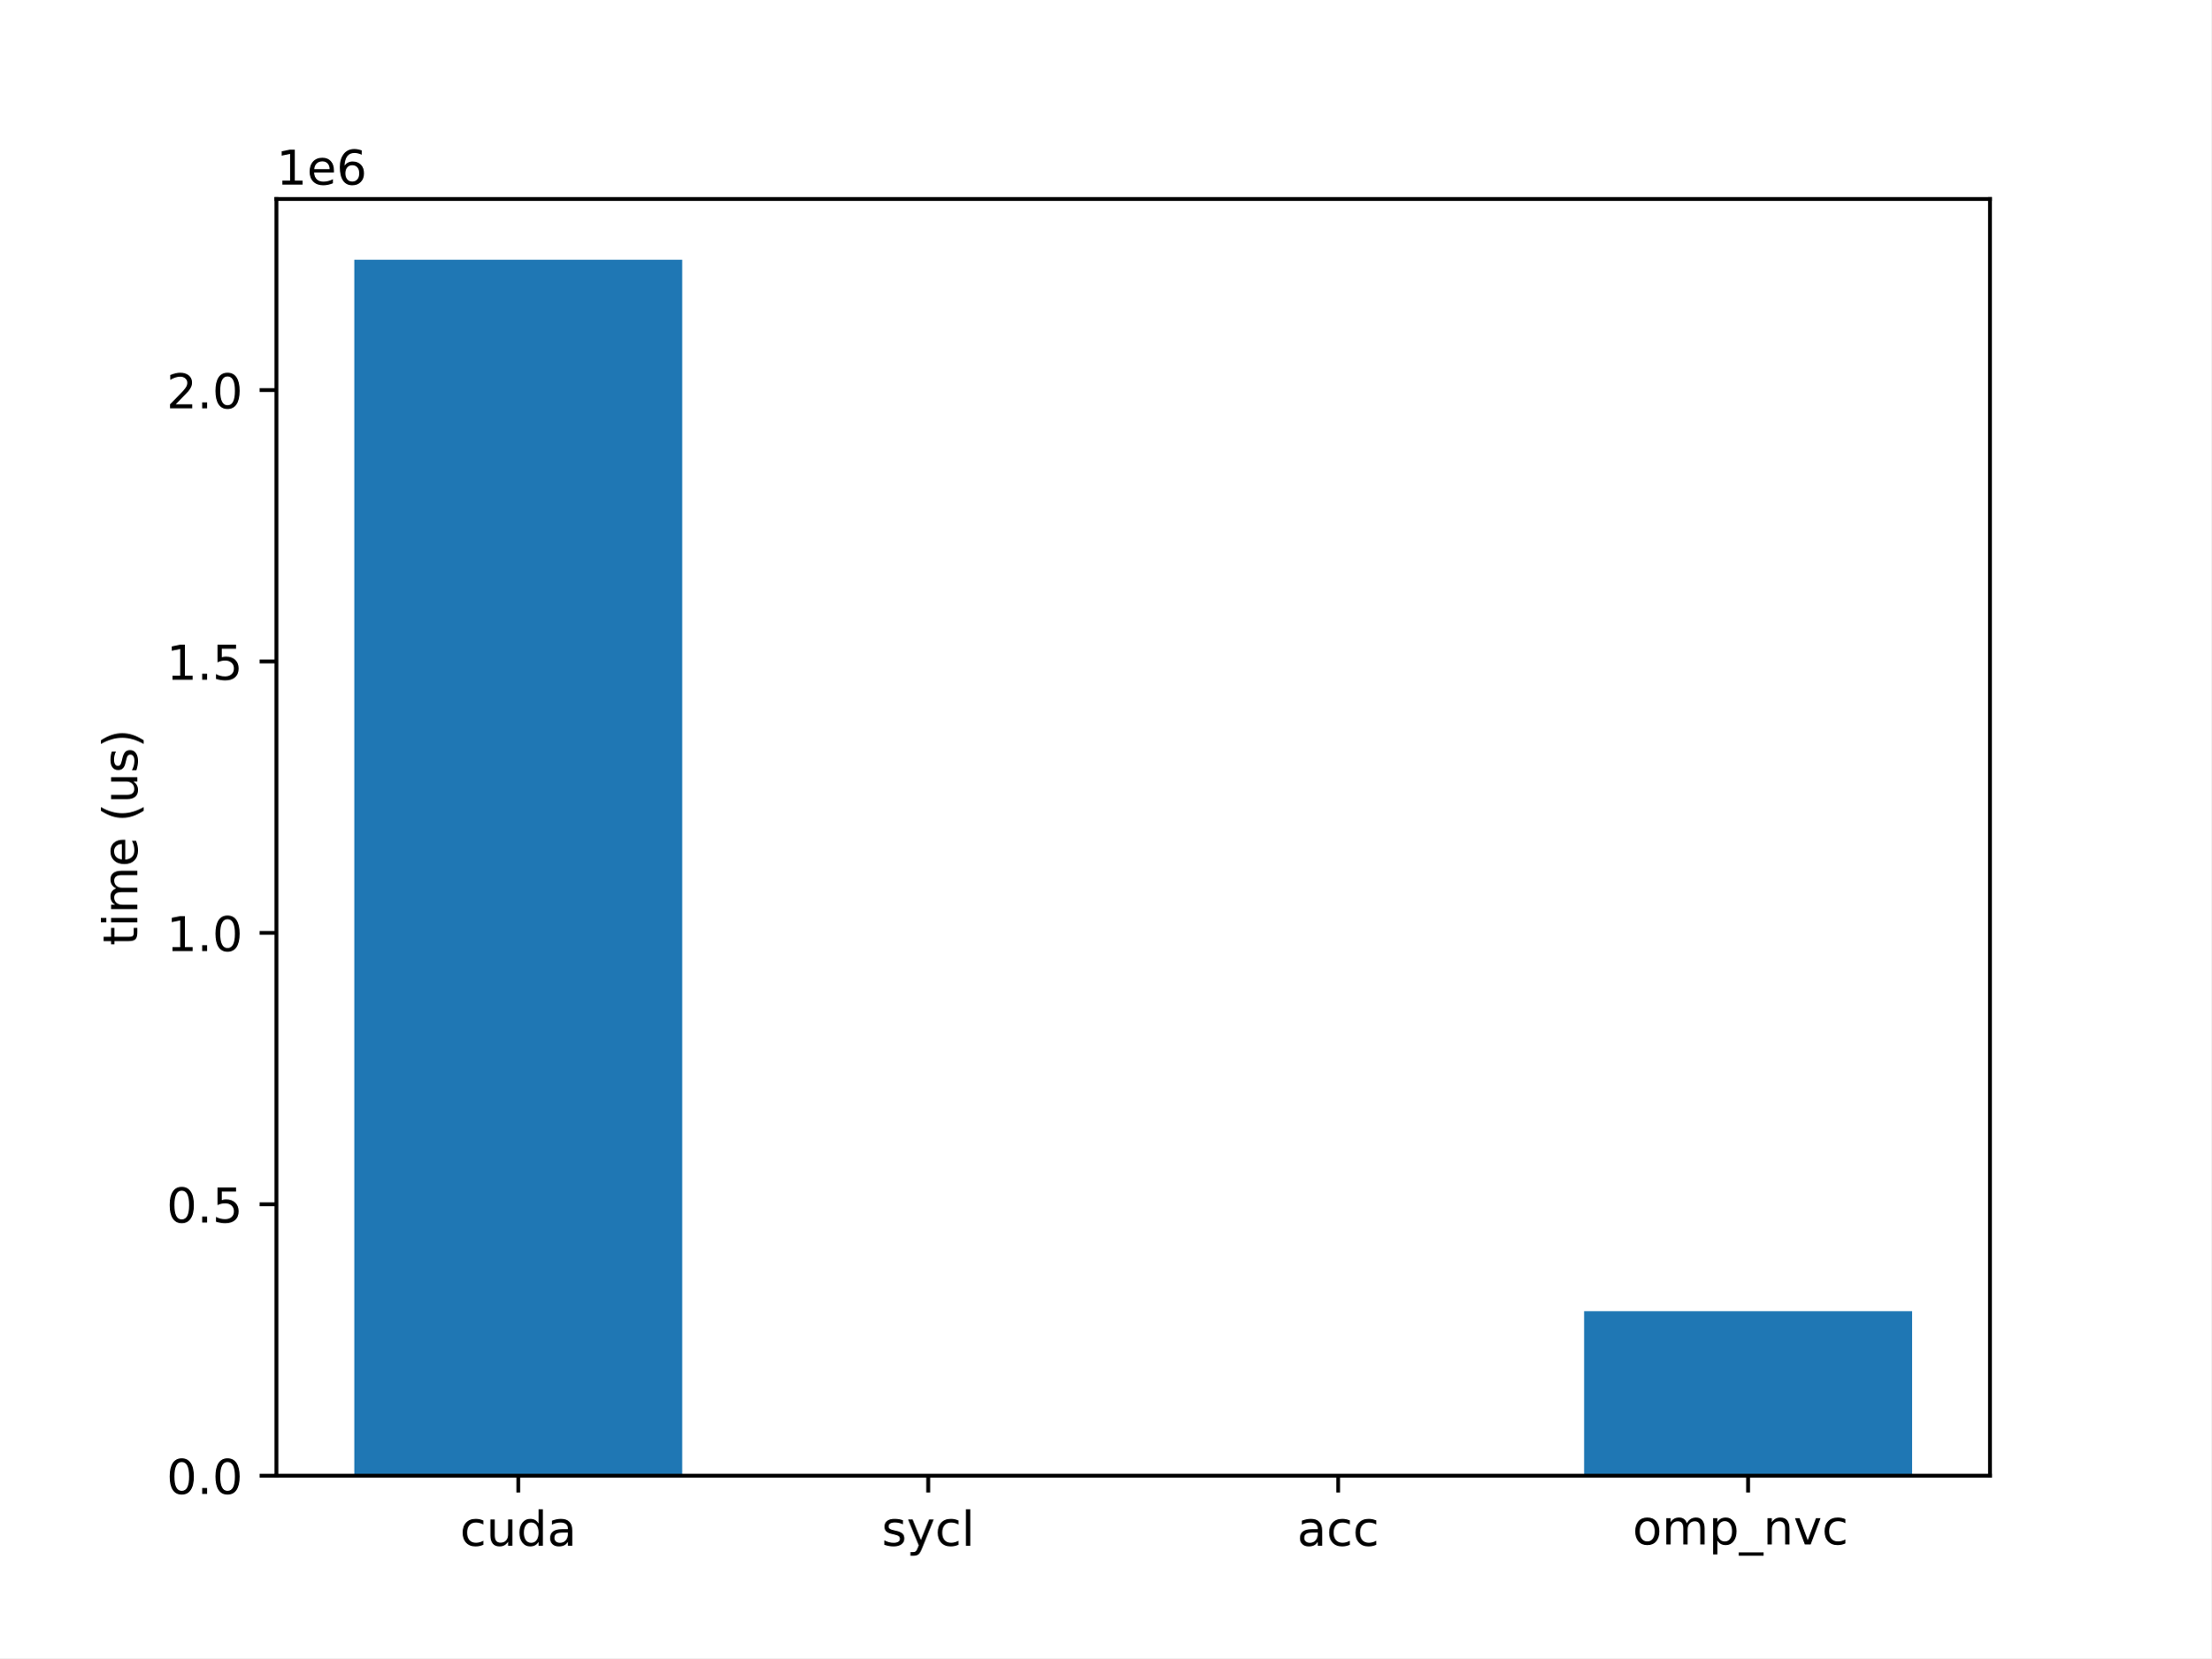
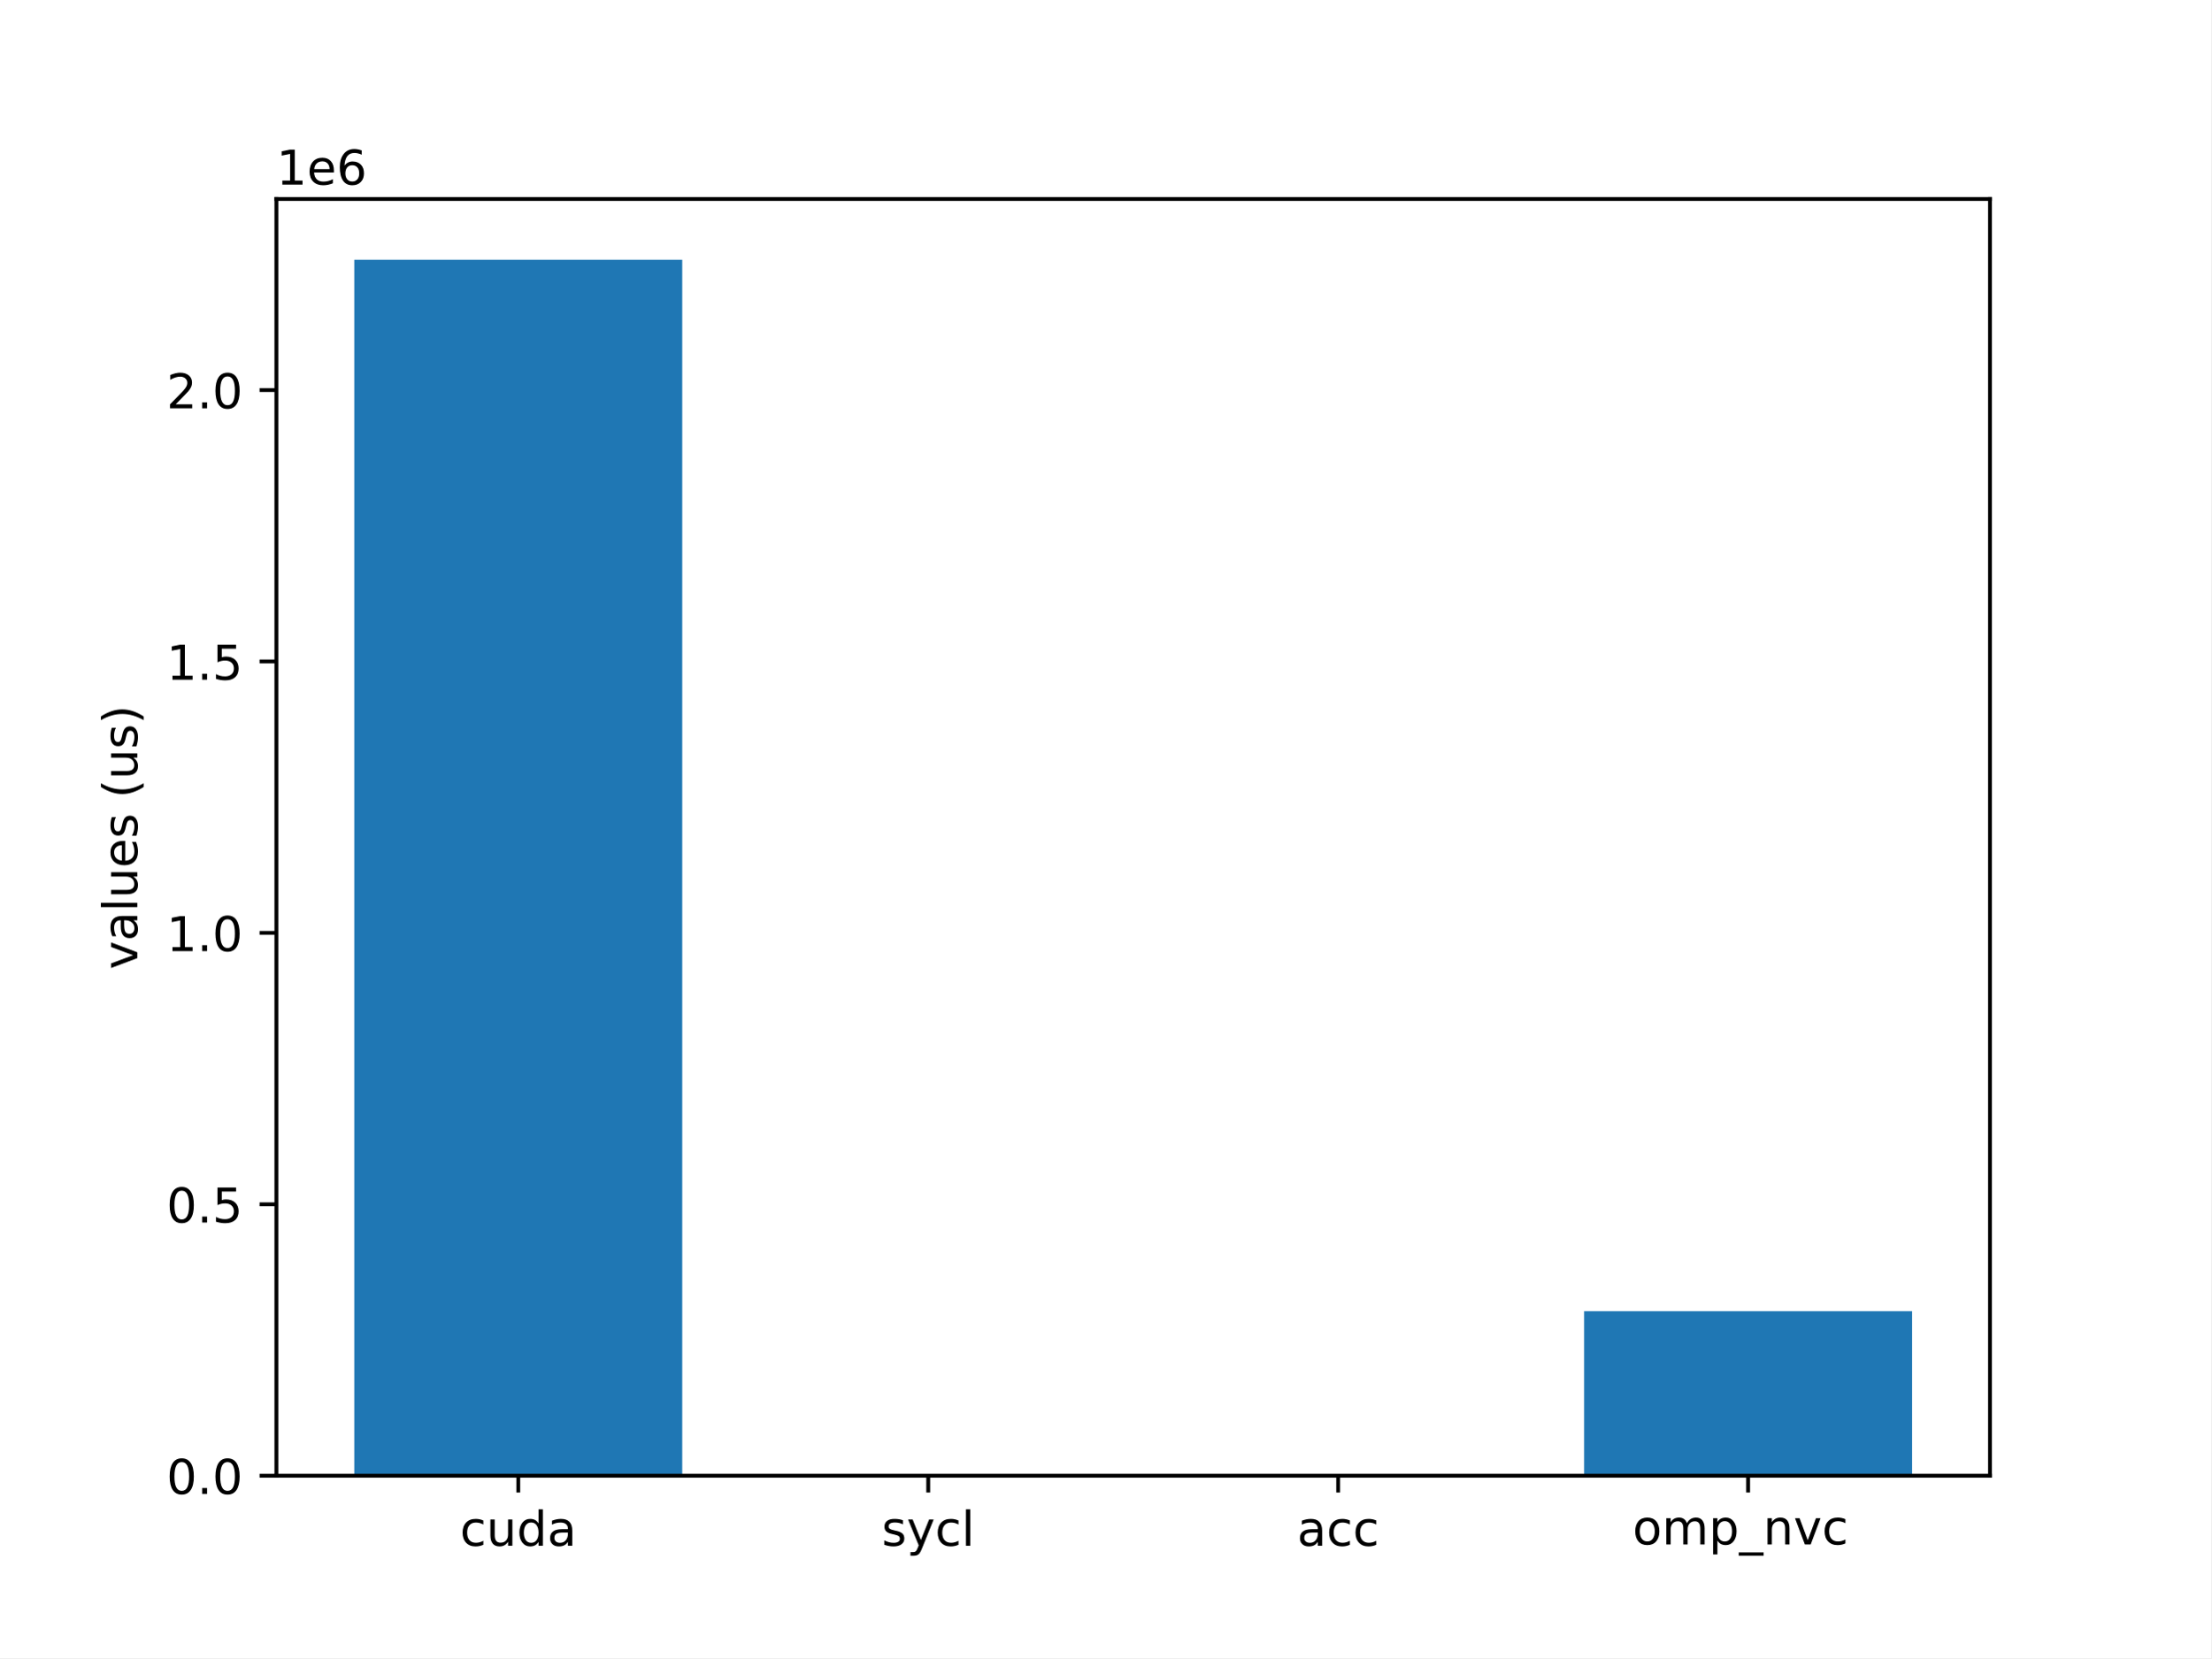
<svg xmlns="http://www.w3.org/2000/svg" xmlns:xlink="http://www.w3.org/1999/xlink" width="460.8pt" height="345.6pt" viewBox="0 0 460.8 345.6" version="1.1">
  <defs>
    <style type="text/css">*{stroke-linejoin: round; stroke-linecap: butt}</style>
  </defs>
  <g id="figure_1">
    <g id="patch_1">
      <path d="M 0 345.6  L 460.8 345.6  L 460.8 0  L 0 0  z " style="fill: #ffffff" />
    </g>
    <g id="axes_1">
      <g id="patch_2">
        <path d="M 57.6 307.584  L 414.72 307.584  L 414.72 41.472  L 57.6 41.472  z " style="fill: #ffffff" />
      </g>
      <g id="patch_3">
-         <path d="M 73.833 307.584  L 142.181 307.584  L 142.181 54.144  L 73.833 54.144  z " clip-path="url(#p5347c12849)" style="fill: #1f77b4" />
+         <path d="M 73.833 307.584  L 142.181 307.584  L 142.181 54.144  L 73.833 54.144  z " clip-path="url(#p49c2319008)" style="fill: #1f77b4" />
      </g>
      <g id="patch_4">
-         <path d="M 159.268 307.584  L 227.616 307.584  L 227.616 307.584  L 159.268 307.584  z " clip-path="url(#p5347c12849)" style="fill: #1f77b4" />
+         <path d="M 159.268 307.584  L 227.616 307.584  L 227.616 307.584  L 159.268 307.584  z " clip-path="url(#p49c2319008)" style="fill: #1f77b4" />
      </g>
      <g id="patch_5">
-         <path d="M 244.704 307.584  L 313.052 307.584  L 313.052 307.584  L 244.704 307.584  z " clip-path="url(#p5347c12849)" style="fill: #1f77b4" />
+         <path d="M 244.704 307.584  L 313.052 307.584  L 313.052 307.584  L 244.704 307.584  z " clip-path="url(#p49c2319008)" style="fill: #1f77b4" />
      </g>
      <g id="patch_6">
-         <path d="M 330.139 307.584  L 398.487 307.584  L 398.487 273.302  L 330.139 273.302  z " clip-path="url(#p5347c12849)" style="fill: #1f77b4" />
+         <path d="M 330.139 307.584  L 398.487 307.584  L 398.487 273.302  L 330.139 273.302  z " clip-path="url(#p49c2319008)" style="fill: #1f77b4" />
      </g>
      <g id="matplotlib.axis_1">
        <g id="xtick_1">
          <g id="line2d_1">
            <defs>
-               <path id="m9437f125b5" d="M 0 0  L 0 3.5  " style="stroke: #000000; stroke-width: 0.8" />
-             </defs>
-             <g>
-               <use xlink:href="#m9437f125b5" x="108.007" y="307.584" style="stroke: #000000; stroke-width: 0.8" />
+               <path id="m36765a40ee" d="M 0 0  L 0 3.5  " style="stroke: #000000; stroke-width: 0.8" />
+             </defs>
+             <g>
+               <use xlink:href="#m36765a40ee" x="108.007" y="307.584" style="stroke: #000000; stroke-width: 0.8" />
            </g>
          </g>
          <g id="text_1">
            <g transform="translate(92.67252 322.1824) scale(0.1 -0.1)">
              <defs>
                <path id="DejaVuSans-20" transform="scale(0.015625)" />
                <path id="DejaVuSans-63" d="M 3122 3366  L 3122 2828  Q 2878 2963 2633 3030  Q 2388 3097 2138 3097  Q 1578 3097 1268 2742  Q 959 2388 959 1747  Q 959 1106 1268 751  Q 1578 397 2138 397  Q 2388 397 2633 464  Q 2878 531 3122 666  L 3122 134  Q 2881 22 2623 -34  Q 2366 -91 2075 -91  Q 1284 -91 818 406  Q 353 903 353 1747  Q 353 2603 823 3093  Q 1294 3584 2113 3584  Q 2378 3584 2631 3529  Q 2884 3475 3122 3366  z " transform="scale(0.015625)" />
                <path id="DejaVuSans-75" d="M 544 1381  L 544 3500  L 1119 3500  L 1119 1403  Q 1119 906 1312 657  Q 1506 409 1894 409  Q 2359 409 2629 706  Q 2900 1003 2900 1516  L 2900 3500  L 3475 3500  L 3475 0  L 2900 0  L 2900 538  Q 2691 219 2414 64  Q 2138 -91 1772 -91  Q 1169 -91 856 284  Q 544 659 544 1381  z M 1991 3584  L 1991 3584  z " transform="scale(0.015625)" />
                <path id="DejaVuSans-64" d="M 2906 2969  L 2906 4863  L 3481 4863  L 3481 0  L 2906 0  L 2906 525  Q 2725 213 2448 61  Q 2172 -91 1784 -91  Q 1150 -91 751 415  Q 353 922 353 1747  Q 353 2572 751 3078  Q 1150 3584 1784 3584  Q 2172 3584 2448 3432  Q 2725 3281 2906 2969  z M 947 1747  Q 947 1113 1208 752  Q 1469 391 1925 391  Q 2381 391 2643 752  Q 2906 1113 2906 1747  Q 2906 2381 2643 2742  Q 2381 3103 1925 3103  Q 1469 3103 1208 2742  Q 947 2381 947 1747  z " transform="scale(0.015625)" />
                <path id="DejaVuSans-61" d="M 2194 1759  Q 1497 1759 1228 1600  Q 959 1441 959 1056  Q 959 750 1161 570  Q 1363 391 1709 391  Q 2188 391 2477 730  Q 2766 1069 2766 1631  L 2766 1759  L 2194 1759  z M 3341 1997  L 3341 0  L 2766 0  L 2766 531  Q 2569 213 2275 61  Q 1981 -91 1556 -91  Q 1019 -91 701 211  Q 384 513 384 1019  Q 384 1609 779 1909  Q 1175 2209 1959 2209  L 2766 2209  L 2766 2266  Q 2766 2663 2505 2880  Q 2244 3097 1772 3097  Q 1472 3097 1187 3025  Q 903 2953 641 2809  L 641 3341  Q 956 3463 1253 3523  Q 1550 3584 1831 3584  Q 2591 3584 2966 3190  Q 3341 2797 3341 1997  z " transform="scale(0.015625)" />
              </defs>
              <use xlink:href="#DejaVuSans-20" />
              <use xlink:href="#DejaVuSans-63" x="31.787" />
              <use xlink:href="#DejaVuSans-75" x="86.768" />
              <use xlink:href="#DejaVuSans-64" x="150.146" />
              <use xlink:href="#DejaVuSans-61" x="213.623" />
              <use xlink:href="#DejaVuSans-20" x="274.902" />
            </g>
          </g>
        </g>
        <g id="xtick_2">
          <g id="line2d_2">
            <g>
-               <use xlink:href="#m9437f125b5" x="193.442" y="307.584" style="stroke: #000000; stroke-width: 0.8" />
+               <use xlink:href="#m36765a40ee" x="193.442" y="307.584" style="stroke: #000000; stroke-width: 0.8" />
            </g>
          </g>
          <g id="text_2">
            <g transform="translate(180.5618 322.1824) scale(0.1 -0.1)">
              <defs>
                <path id="DejaVuSans-73" d="M 2834 3397  L 2834 2853  Q 2591 2978 2328 3040  Q 2066 3103 1784 3103  Q 1356 3103 1142 2972  Q 928 2841 928 2578  Q 928 2378 1081 2264  Q 1234 2150 1697 2047  L 1894 2003  Q 2506 1872 2764 1633  Q 3022 1394 3022 966  Q 3022 478 2636 193  Q 2250 -91 1575 -91  Q 1294 -91 989 -36  Q 684 19 347 128  L 347 722  Q 666 556 975 473  Q 1284 391 1588 391  Q 1994 391 2212 530  Q 2431 669 2431 922  Q 2431 1156 2273 1281  Q 2116 1406 1581 1522  L 1381 1569  Q 847 1681 609 1914  Q 372 2147 372 2553  Q 372 3047 722 3315  Q 1072 3584 1716 3584  Q 2034 3584 2315 3537  Q 2597 3491 2834 3397  z " transform="scale(0.015625)" />
                <path id="DejaVuSans-79" d="M 2059 -325  Q 1816 -950 1584 -1140  Q 1353 -1331 966 -1331  L 506 -1331  L 506 -850  L 844 -850  Q 1081 -850 1212 -737  Q 1344 -625 1503 -206  L 1606 56  L 191 3500  L 800 3500  L 1894 763  L 2988 3500  L 3597 3500  L 2059 -325  z " transform="scale(0.015625)" />
                <path id="DejaVuSans-6c" d="M 603 4863  L 1178 4863  L 1178 0  L 603 0  L 603 4863  z " transform="scale(0.015625)" />
              </defs>
              <use xlink:href="#DejaVuSans-20" />
              <use xlink:href="#DejaVuSans-73" x="31.787" />
              <use xlink:href="#DejaVuSans-79" x="83.887" />
              <use xlink:href="#DejaVuSans-63" x="143.066" />
              <use xlink:href="#DejaVuSans-6c" x="198.047" />
              <use xlink:href="#DejaVuSans-20" x="225.83" />
            </g>
          </g>
        </g>
        <g id="xtick_3">
          <g id="line2d_3">
            <g>
-               <use xlink:href="#m9437f125b5" x="278.878" y="307.584" style="stroke: #000000; stroke-width: 0.8" />
+               <use xlink:href="#m36765a40ee" x="278.878" y="307.584" style="stroke: #000000; stroke-width: 0.8" />
            </g>
          </g>
          <g id="text_3">
            <g transform="translate(267.1371 322.1824) scale(0.1 -0.1)">
              <use xlink:href="#DejaVuSans-20" />
              <use xlink:href="#DejaVuSans-61" x="31.787" />
              <use xlink:href="#DejaVuSans-63" x="93.066" />
              <use xlink:href="#DejaVuSans-63" x="148.047" />
              <use xlink:href="#DejaVuSans-20" x="203.027" />
            </g>
          </g>
        </g>
        <g id="xtick_4">
          <g id="line2d_4">
            <g>
-               <use xlink:href="#m9437f125b5" x="364.313" y="307.584" style="stroke: #000000; stroke-width: 0.8" />
+               <use xlink:href="#m36765a40ee" x="364.313" y="307.584" style="stroke: #000000; stroke-width: 0.8" />
            </g>
          </g>
          <g id="text_4">
            <g transform="translate(337.0647 321.9043) scale(0.1 -0.1)">
              <defs>
                <path id="DejaVuSans-6f" d="M 1959 3097  Q 1497 3097 1228 2736  Q 959 2375 959 1747  Q 959 1119 1226 758  Q 1494 397 1959 397  Q 2419 397 2687 759  Q 2956 1122 2956 1747  Q 2956 2369 2687 2733  Q 2419 3097 1959 3097  z M 1959 3584  Q 2709 3584 3137 3096  Q 3566 2609 3566 1747  Q 3566 888 3137 398  Q 2709 -91 1959 -91  Q 1206 -91 779 398  Q 353 888 353 1747  Q 353 2609 779 3096  Q 1206 3584 1959 3584  z " transform="scale(0.015625)" />
                <path id="DejaVuSans-6d" d="M 3328 2828  Q 3544 3216 3844 3400  Q 4144 3584 4550 3584  Q 5097 3584 5394 3201  Q 5691 2819 5691 2113  L 5691 0  L 5113 0  L 5113 2094  Q 5113 2597 4934 2840  Q 4756 3084 4391 3084  Q 3944 3084 3684 2787  Q 3425 2491 3425 1978  L 3425 0  L 2847 0  L 2847 2094  Q 2847 2600 2669 2842  Q 2491 3084 2119 3084  Q 1678 3084 1418 2786  Q 1159 2488 1159 1978  L 1159 0  L 581 0  L 581 3500  L 1159 3500  L 1159 2956  Q 1356 3278 1631 3431  Q 1906 3584 2284 3584  Q 2666 3584 2933 3390  Q 3200 3197 3328 2828  z " transform="scale(0.015625)" />
                <path id="DejaVuSans-70" d="M 1159 525  L 1159 -1331  L 581 -1331  L 581 3500  L 1159 3500  L 1159 2969  Q 1341 3281 1617 3432  Q 1894 3584 2278 3584  Q 2916 3584 3314 3078  Q 3713 2572 3713 1747  Q 3713 922 3314 415  Q 2916 -91 2278 -91  Q 1894 -91 1617 61  Q 1341 213 1159 525  z M 3116 1747  Q 3116 2381 2855 2742  Q 2594 3103 2138 3103  Q 1681 3103 1420 2742  Q 1159 2381 1159 1747  Q 1159 1113 1420 752  Q 1681 391 2138 391  Q 2594 391 2855 752  Q 3116 1113 3116 1747  z " transform="scale(0.015625)" />
                <path id="DejaVuSans-5f" d="M 3263 -1063  L 3263 -1509  L -63 -1509  L -63 -1063  L 3263 -1063  z " transform="scale(0.015625)" />
                <path id="DejaVuSans-6e" d="M 3513 2113  L 3513 0  L 2938 0  L 2938 2094  Q 2938 2591 2744 2837  Q 2550 3084 2163 3084  Q 1697 3084 1428 2787  Q 1159 2491 1159 1978  L 1159 0  L 581 0  L 581 3500  L 1159 3500  L 1159 2956  Q 1366 3272 1645 3428  Q 1925 3584 2291 3584  Q 2894 3584 3203 3211  Q 3513 2838 3513 2113  z " transform="scale(0.015625)" />
                <path id="DejaVuSans-76" d="M 191 3500  L 800 3500  L 1894 563  L 2988 3500  L 3597 3500  L 2284 0  L 1503 0  L 191 3500  z " transform="scale(0.015625)" />
              </defs>
              <use xlink:href="#DejaVuSans-20" />
              <use xlink:href="#DejaVuSans-6f" x="31.787" />
              <use xlink:href="#DejaVuSans-6d" x="92.969" />
              <use xlink:href="#DejaVuSans-70" x="190.381" />
              <use xlink:href="#DejaVuSans-5f" x="253.857" />
              <use xlink:href="#DejaVuSans-6e" x="303.857" />
              <use xlink:href="#DejaVuSans-76" x="367.236" />
              <use xlink:href="#DejaVuSans-63" x="426.416" />
              <use xlink:href="#DejaVuSans-20" x="481.396" />
              <use xlink:href="#DejaVuSans-20" x="513.184" />
            </g>
          </g>
        </g>
      </g>
      <g id="matplotlib.axis_2">
        <g id="ytick_1">
          <g id="line2d_5">
            <defs>
-               <path id="me845b332bc" d="M 0 0  L -3.5 0  " style="stroke: #000000; stroke-width: 0.8" />
-             </defs>
-             <g>
-               <use xlink:href="#me845b332bc" x="57.6" y="307.584" style="stroke: #000000; stroke-width: 0.8" />
+               <path id="mb0327c4574" d="M 0 0  L -3.5 0  " style="stroke: #000000; stroke-width: 0.8" />
+             </defs>
+             <g>
+               <use xlink:href="#mb0327c4574" x="57.6" y="307.584" style="stroke: #000000; stroke-width: 0.8" />
            </g>
          </g>
          <g id="text_5">
            <g transform="translate(34.69687 311.3832) scale(0.1 -0.1)">
              <defs>
                <path id="DejaVuSans-30" d="M 2034 4250  Q 1547 4250 1301 3770  Q 1056 3291 1056 2328  Q 1056 1369 1301 889  Q 1547 409 2034 409  Q 2525 409 2770 889  Q 3016 1369 3016 2328  Q 3016 3291 2770 3770  Q 2525 4250 2034 4250  z M 2034 4750  Q 2819 4750 3233 4129  Q 3647 3509 3647 2328  Q 3647 1150 3233 529  Q 2819 -91 2034 -91  Q 1250 -91 836 529  Q 422 1150 422 2328  Q 422 3509 836 4129  Q 1250 4750 2034 4750  z " transform="scale(0.015625)" />
                <path id="DejaVuSans-2e" d="M 684 794  L 1344 794  L 1344 0  L 684 0  L 684 794  z " transform="scale(0.015625)" />
              </defs>
              <use xlink:href="#DejaVuSans-30" />
              <use xlink:href="#DejaVuSans-2e" x="63.623" />
              <use xlink:href="#DejaVuSans-30" x="95.41" />
            </g>
          </g>
        </g>
        <g id="ytick_2">
          <g id="line2d_6">
            <g>
-               <use xlink:href="#me845b332bc" x="57.6" y="251.013" style="stroke: #000000; stroke-width: 0.8" />
+               <use xlink:href="#mb0327c4574" x="57.6" y="251.013" style="stroke: #000000; stroke-width: 0.8" />
            </g>
          </g>
          <g id="text_6">
            <g transform="translate(34.69687 254.8118) scale(0.1 -0.1)">
              <defs>
                <path id="DejaVuSans-35" d="M 691 4666  L 3169 4666  L 3169 4134  L 1269 4134  L 1269 2991  Q 1406 3038 1543 3061  Q 1681 3084 1819 3084  Q 2600 3084 3056 2656  Q 3513 2228 3513 1497  Q 3513 744 3044 326  Q 2575 -91 1722 -91  Q 1428 -91 1123 -41  Q 819 9 494 109  L 494 744  Q 775 591 1075 516  Q 1375 441 1709 441  Q 2250 441 2565 725  Q 2881 1009 2881 1497  Q 2881 1984 2565 2268  Q 2250 2553 1709 2553  Q 1456 2553 1204 2497  Q 953 2441 691 2322  L 691 4666  z " transform="scale(0.015625)" />
              </defs>
              <use xlink:href="#DejaVuSans-30" />
              <use xlink:href="#DejaVuSans-2e" x="63.623" />
              <use xlink:href="#DejaVuSans-35" x="95.41" />
            </g>
          </g>
        </g>
        <g id="ytick_3">
          <g id="line2d_7">
            <g>
-               <use xlink:href="#me845b332bc" x="57.6" y="194.441" style="stroke: #000000; stroke-width: 0.8" />
+               <use xlink:href="#mb0327c4574" x="57.6" y="194.441" style="stroke: #000000; stroke-width: 0.8" />
            </g>
          </g>
          <g id="text_7">
            <g transform="translate(34.69687 198.2404) scale(0.1 -0.1)">
              <defs>
                <path id="DejaVuSans-31" d="M 794 531  L 1825 531  L 1825 4091  L 703 3866  L 703 4441  L 1819 4666  L 2450 4666  L 2450 531  L 3481 531  L 3481 0  L 794 0  L 794 531  z " transform="scale(0.015625)" />
              </defs>
              <use xlink:href="#DejaVuSans-31" />
              <use xlink:href="#DejaVuSans-2e" x="63.623" />
              <use xlink:href="#DejaVuSans-30" x="95.41" />
            </g>
          </g>
        </g>
        <g id="ytick_4">
          <g id="line2d_8">
            <g>
-               <use xlink:href="#me845b332bc" x="57.6" y="137.87" style="stroke: #000000; stroke-width: 0.8" />
+               <use xlink:href="#mb0327c4574" x="57.6" y="137.87" style="stroke: #000000; stroke-width: 0.8" />
            </g>
          </g>
          <g id="text_8">
            <g transform="translate(34.69687 141.6689) scale(0.1 -0.1)">
              <use xlink:href="#DejaVuSans-31" />
              <use xlink:href="#DejaVuSans-2e" x="63.623" />
              <use xlink:href="#DejaVuSans-35" x="95.41" />
            </g>
          </g>
        </g>
        <g id="ytick_5">
          <g id="line2d_9">
            <g>
-               <use xlink:href="#me845b332bc" x="57.6" y="81.298" style="stroke: #000000; stroke-width: 0.8" />
+               <use xlink:href="#mb0327c4574" x="57.6" y="81.298" style="stroke: #000000; stroke-width: 0.8" />
            </g>
          </g>
          <g id="text_9">
            <g transform="translate(34.69687 85.0975) scale(0.1 -0.1)">
              <defs>
                <path id="DejaVuSans-32" d="M 1228 531  L 3431 531  L 3431 0  L 469 0  L 469 531  Q 828 903 1448 1529  Q 2069 2156 2228 2338  Q 2531 2678 2651 2914  Q 2772 3150 2772 3378  Q 2772 3750 2511 3984  Q 2250 4219 1831 4219  Q 1534 4219 1204 4116  Q 875 4013 500 3803  L 500 4441  Q 881 4594 1212 4672  Q 1544 4750 1819 4750  Q 2544 4750 2975 4387  Q 3406 4025 3406 3419  Q 3406 3131 3298 2873  Q 3191 2616 2906 2266  Q 2828 2175 2409 1742  Q 1991 1309 1228 531  z " transform="scale(0.015625)" />
              </defs>
              <use xlink:href="#DejaVuSans-32" />
              <use xlink:href="#DejaVuSans-2e" x="63.623" />
              <use xlink:href="#DejaVuSans-30" x="95.41" />
            </g>
          </g>
        </g>
        <g id="text_10">
-           <g transform="translate(28.61719 197.0882) rotate(-90) scale(0.1 -0.1)">
-             <defs>
-               <path id="DejaVuSans-74" d="M 1172 4494  L 1172 3500  L 2356 3500  L 2356 3053  L 1172 3053  L 1172 1153  Q 1172 725 1289 603  Q 1406 481 1766 481  L 2356 481  L 2356 0  L 1766 0  Q 1100 0 847 248  Q 594 497 594 1153  L 594 3053  L 172 3053  L 172 3500  L 594 3500  L 594 4494  L 1172 4494  z " transform="scale(0.015625)" />
-               <path id="DejaVuSans-69" d="M 603 3500  L 1178 3500  L 1178 0  L 603 0  L 603 3500  z M 603 4863  L 1178 4863  L 1178 4134  L 603 4134  L 603 4863  z " transform="scale(0.015625)" />
+           <g transform="translate(28.61719 202.0546) rotate(-90) scale(0.1 -0.1)">
+             <defs>
              <path id="DejaVuSans-65" d="M 3597 1894  L 3597 1613  L 953 1613  Q 991 1019 1311 708  Q 1631 397 2203 397  Q 2534 397 2845 478  Q 3156 559 3463 722  L 3463 178  Q 3153 47 2828 -22  Q 2503 -91 2169 -91  Q 1331 -91 842 396  Q 353 884 353 1716  Q 353 2575 817 3079  Q 1281 3584 2069 3584  Q 2775 3584 3186 3129  Q 3597 2675 3597 1894  z M 3022 2063  Q 3016 2534 2758 2815  Q 2500 3097 2075 3097  Q 1594 3097 1305 2825  Q 1016 2553 972 2059  L 3022 2063  z " transform="scale(0.015625)" />
              <path id="DejaVuSans-28" d="M 1984 4856  Q 1566 4138 1362 3434  Q 1159 2731 1159 2009  Q 1159 1288 1364 580  Q 1569 -128 1984 -844  L 1484 -844  Q 1016 -109 783 600  Q 550 1309 550 2009  Q 550 2706 781 3412  Q 1013 4119 1484 4856  L 1984 4856  z " transform="scale(0.015625)" />
              <path id="DejaVuSans-29" d="M 513 4856  L 1013 4856  Q 1481 4119 1714 3412  Q 1947 2706 1947 2009  Q 1947 1309 1714 600  Q 1481 -109 1013 -844  L 513 -844  Q 928 -128 1133 580  Q 1338 1288 1338 2009  Q 1338 2731 1133 3434  Q 928 4138 513 4856  z " transform="scale(0.015625)" />
            </defs>
-             <use xlink:href="#DejaVuSans-74" />
-             <use xlink:href="#DejaVuSans-69" x="39.209" />
-             <use xlink:href="#DejaVuSans-6d" x="66.992" />
-             <use xlink:href="#DejaVuSans-65" x="164.404" />
-             <use xlink:href="#DejaVuSans-20" x="225.928" />
-             <use xlink:href="#DejaVuSans-28" x="257.715" />
-             <use xlink:href="#DejaVuSans-75" x="296.729" />
-             <use xlink:href="#DejaVuSans-73" x="360.107" />
-             <use xlink:href="#DejaVuSans-29" x="412.207" />
+             <use xlink:href="#DejaVuSans-76" />
+             <use xlink:href="#DejaVuSans-61" x="59.18" />
+             <use xlink:href="#DejaVuSans-6c" x="120.459" />
+             <use xlink:href="#DejaVuSans-75" x="148.242" />
+             <use xlink:href="#DejaVuSans-65" x="211.621" />
+             <use xlink:href="#DejaVuSans-73" x="273.145" />
+             <use xlink:href="#DejaVuSans-20" x="325.244" />
+             <use xlink:href="#DejaVuSans-28" x="357.031" />
+             <use xlink:href="#DejaVuSans-75" x="396.045" />
+             <use xlink:href="#DejaVuSans-73" x="459.424" />
+             <use xlink:href="#DejaVuSans-29" x="511.523" />
          </g>
        </g>
        <g id="text_11">
          <g transform="translate(57.6 38.472) scale(0.1 -0.1)">
            <defs>
              <path id="DejaVuSans-36" d="M 2113 2584  Q 1688 2584 1439 2293  Q 1191 2003 1191 1497  Q 1191 994 1439 701  Q 1688 409 2113 409  Q 2538 409 2786 701  Q 3034 994 3034 1497  Q 3034 2003 2786 2293  Q 2538 2584 2113 2584  z M 3366 4563  L 3366 3988  Q 3128 4100 2886 4159  Q 2644 4219 2406 4219  Q 1781 4219 1451 3797  Q 1122 3375 1075 2522  Q 1259 2794 1537 2939  Q 1816 3084 2150 3084  Q 2853 3084 3261 2657  Q 3669 2231 3669 1497  Q 3669 778 3244 343  Q 2819 -91 2113 -91  Q 1303 -91 875 529  Q 447 1150 447 2328  Q 447 3434 972 4092  Q 1497 4750 2381 4750  Q 2619 4750 2861 4703  Q 3103 4656 3366 4563  z " transform="scale(0.015625)" />
            </defs>
            <use xlink:href="#DejaVuSans-31" />
            <use xlink:href="#DejaVuSans-65" x="63.623" />
            <use xlink:href="#DejaVuSans-36" x="125.146" />
          </g>
        </g>
      </g>
      <g id="patch_7">
        <path d="M 57.6 307.584  L 57.6 41.472  " style="fill: none; stroke: #000000; stroke-width: 0.8; stroke-linejoin: miter; stroke-linecap: square" />
      </g>
      <g id="patch_8">
        <path d="M 414.72 307.584  L 414.72 41.472  " style="fill: none; stroke: #000000; stroke-width: 0.8; stroke-linejoin: miter; stroke-linecap: square" />
      </g>
      <g id="patch_9">
        <path d="M 57.6 307.584  L 414.72 307.584  " style="fill: none; stroke: #000000; stroke-width: 0.8; stroke-linejoin: miter; stroke-linecap: square" />
      </g>
      <g id="patch_10">
        <path d="M 57.6 41.472  L 414.72 41.472  " style="fill: none; stroke: #000000; stroke-width: 0.8; stroke-linejoin: miter; stroke-linecap: square" />
      </g>
    </g>
  </g>
  <defs>
-     <clipPath id="p5347c12849">
+     <clipPath id="p49c2319008">
      <rect x="57.6" y="41.472" width="357.12" height="266.112" />
    </clipPath>
  </defs>
</svg>
